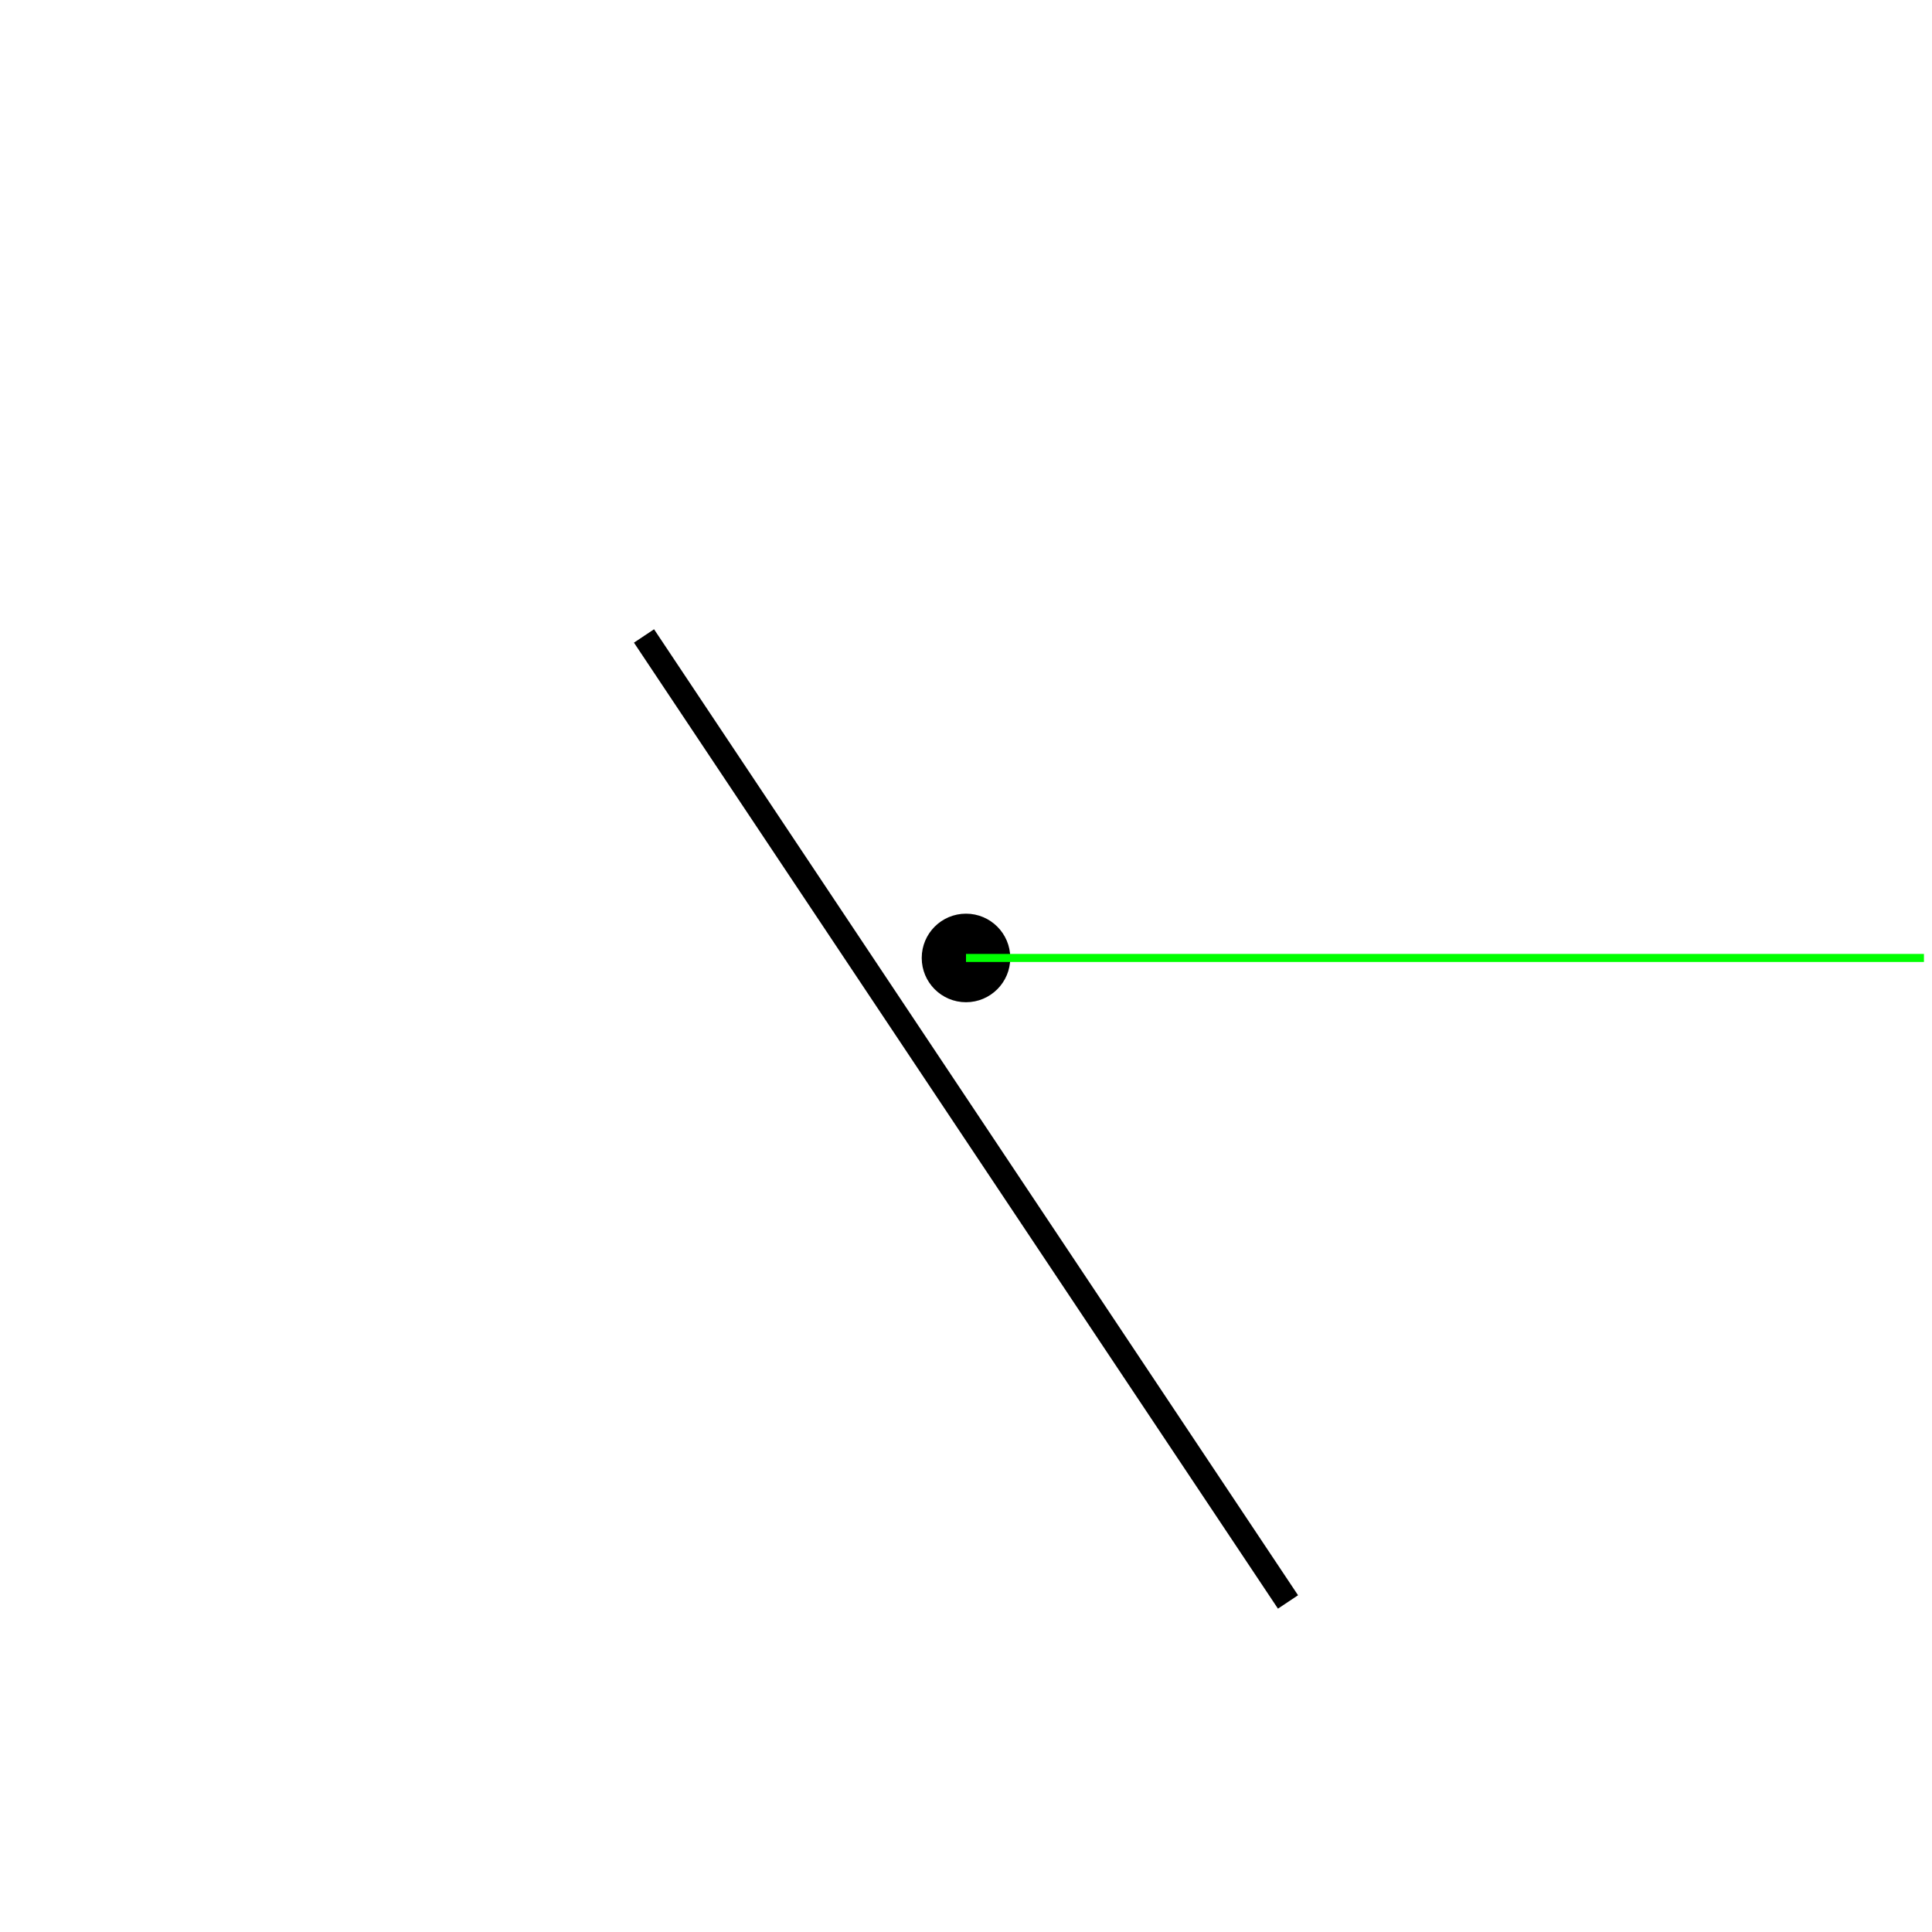
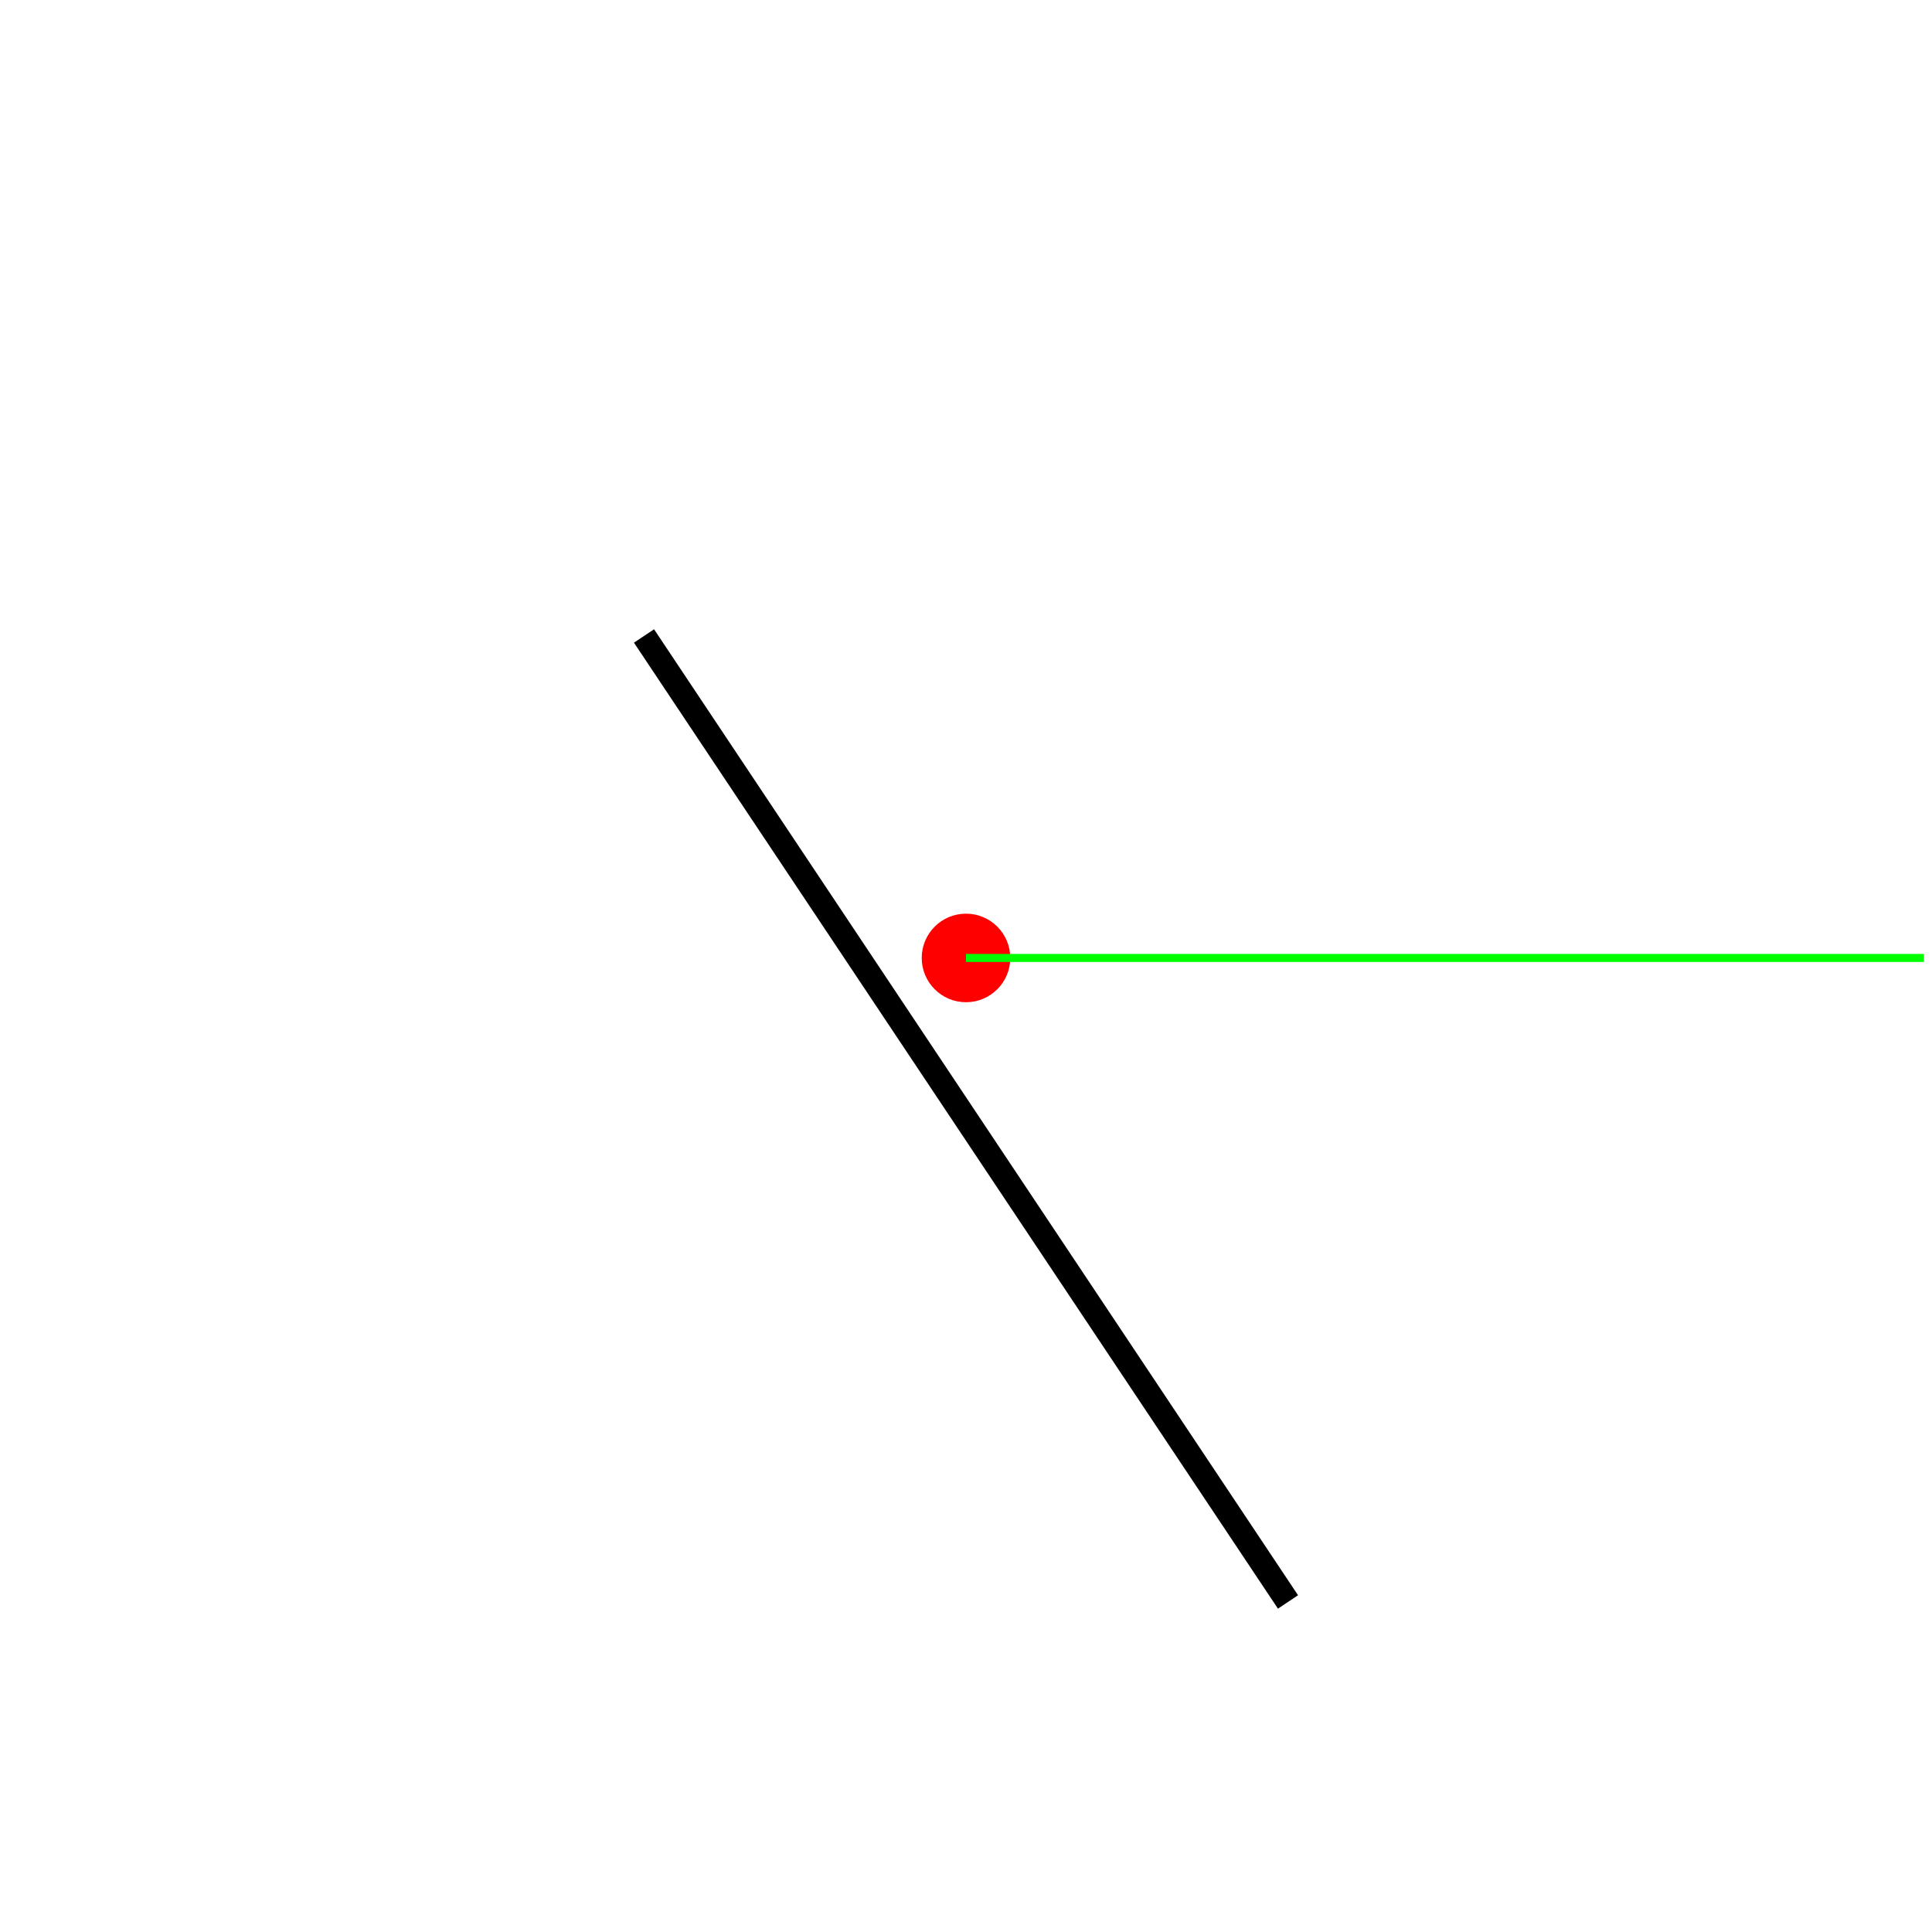
<svg xmlns="http://www.w3.org/2000/svg" version="1.1" width="240" height="240">
  <rect x="0" y="0" width="240" height="240" stroke="#ffffff" fill="#ffffff" />
  <polygon points=" 80,79 160,199 " stroke-width="3" stroke="#000000" fill="none" />
-   <circle cx="120" cy="119" r="5" stroke="#000000" fill="#000000" />
+   <circle cx="120" cy="119" r="5" stroke="#ff0000" fill="#ff0000" />
  <line x1="120" y1="119" x2="239" y2="119" stroke-width="1" stroke="#00ff00" fill="none" />
</svg>
